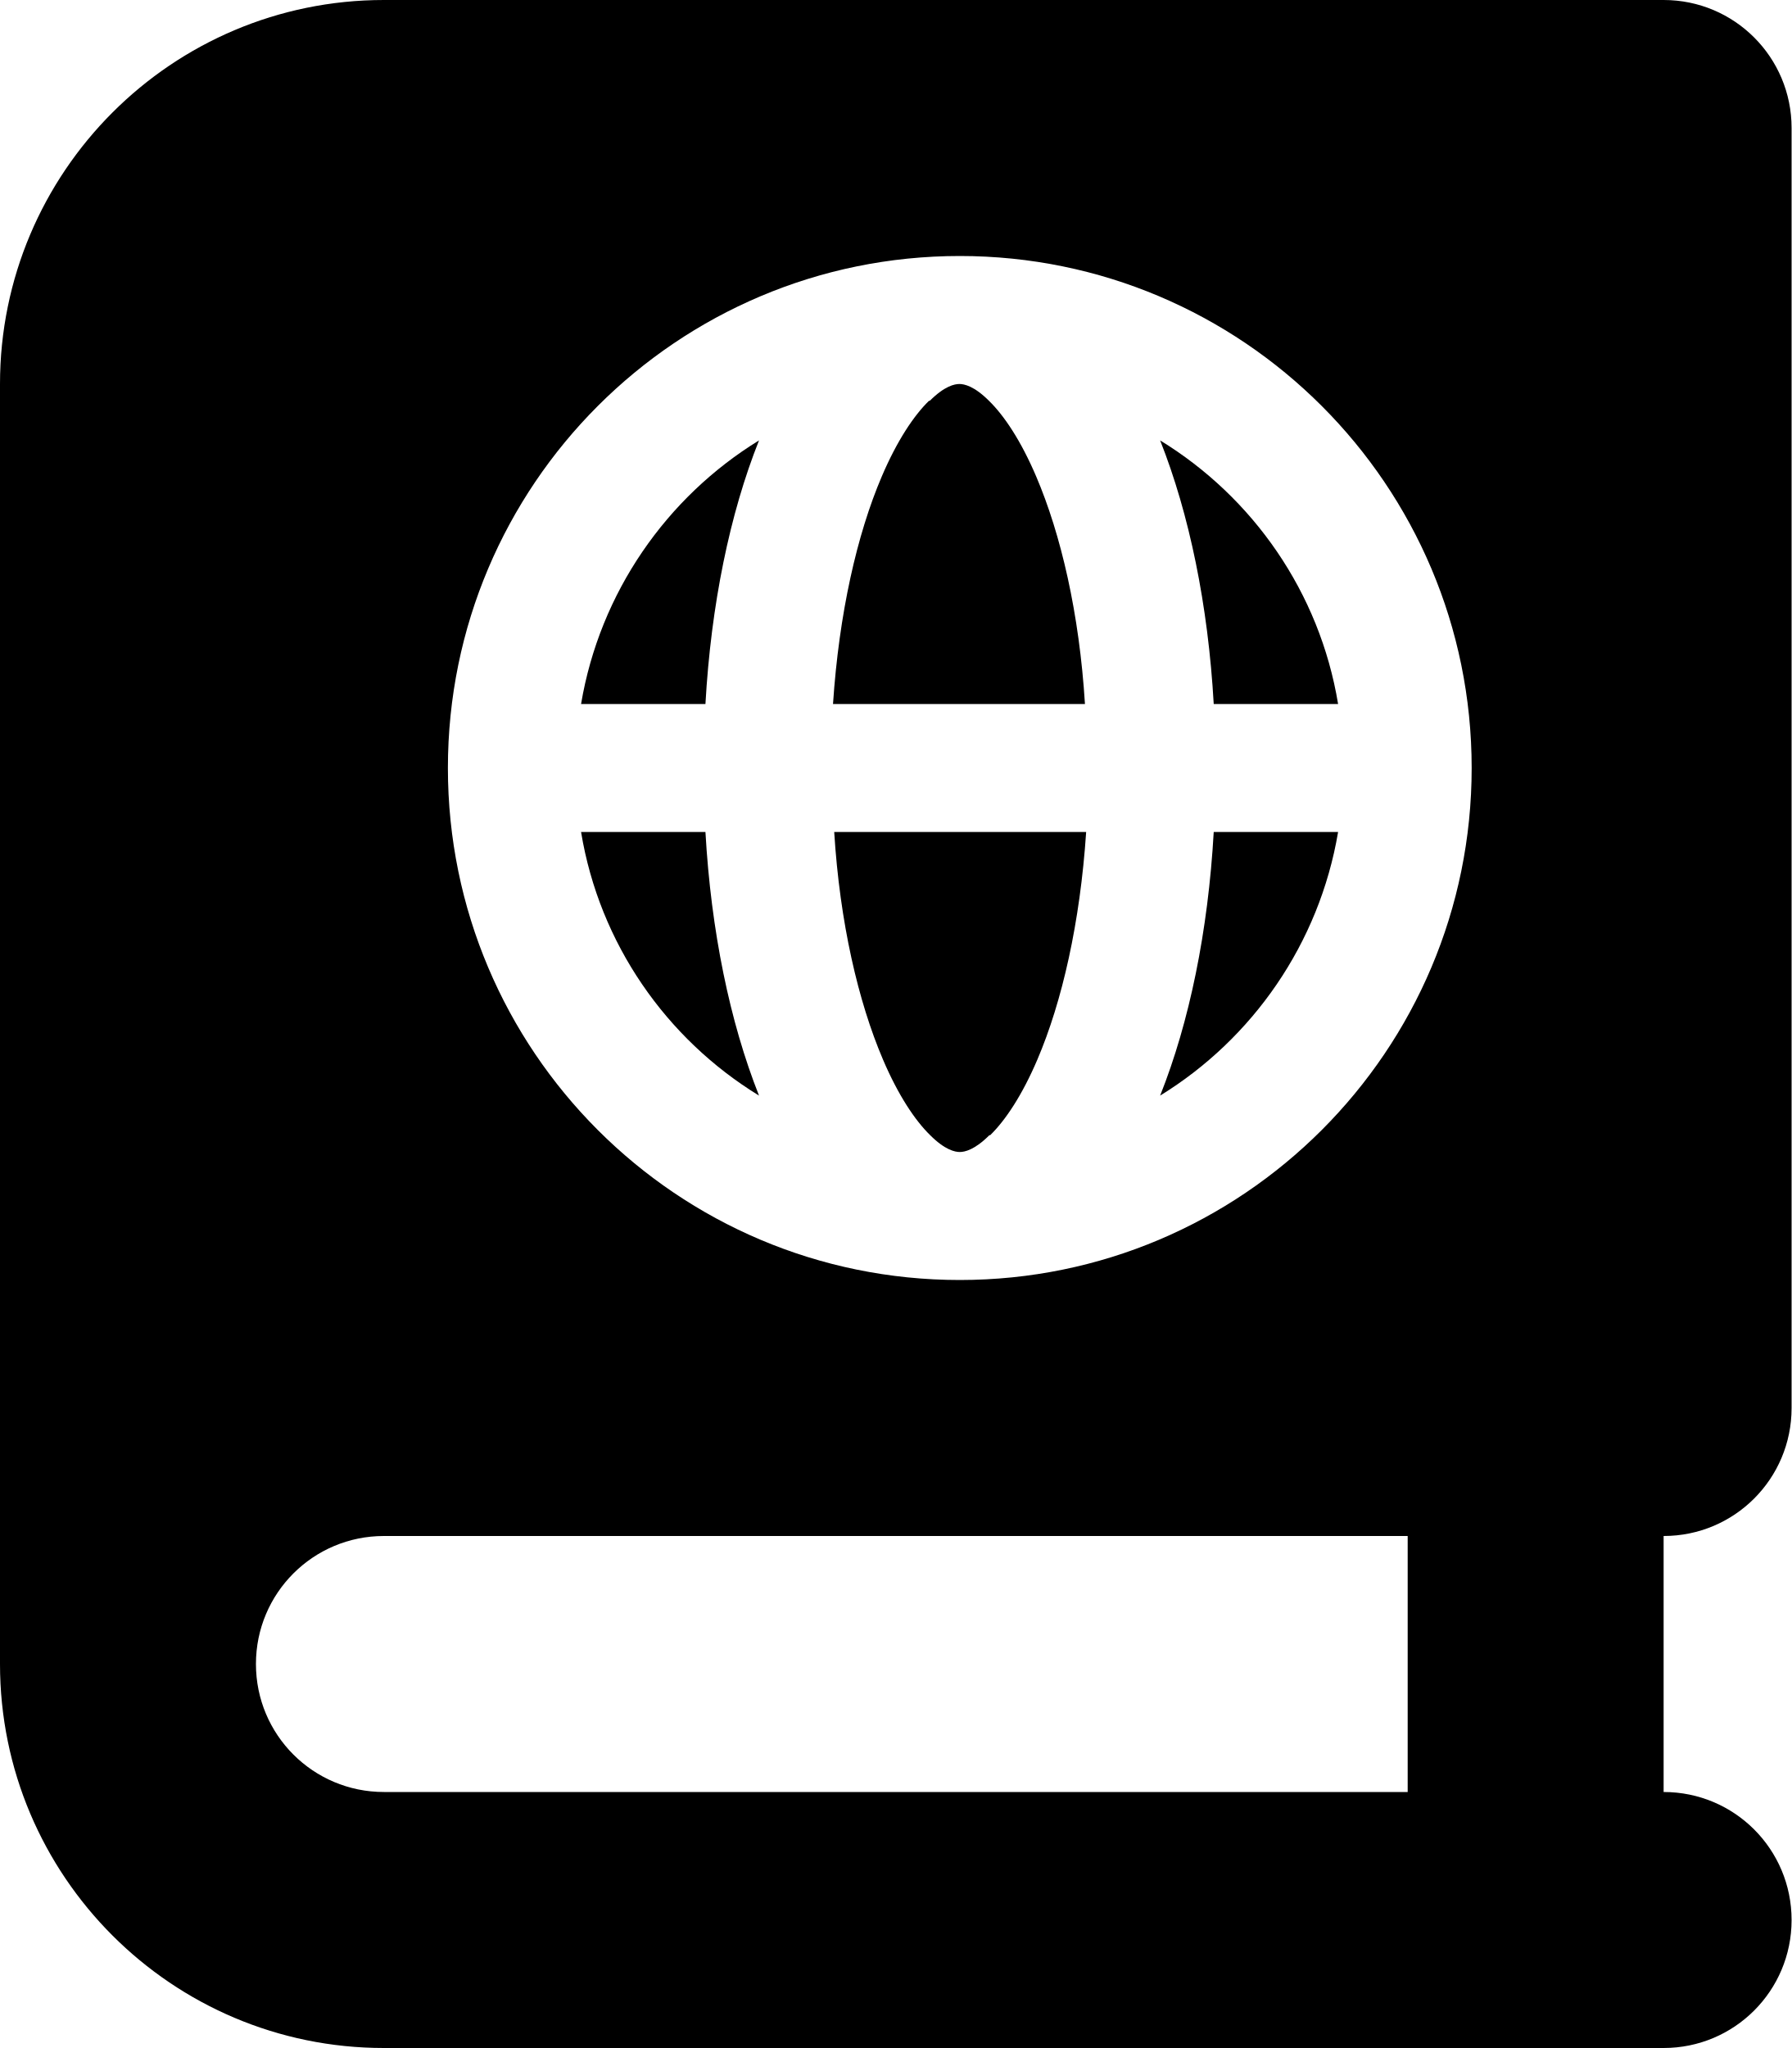
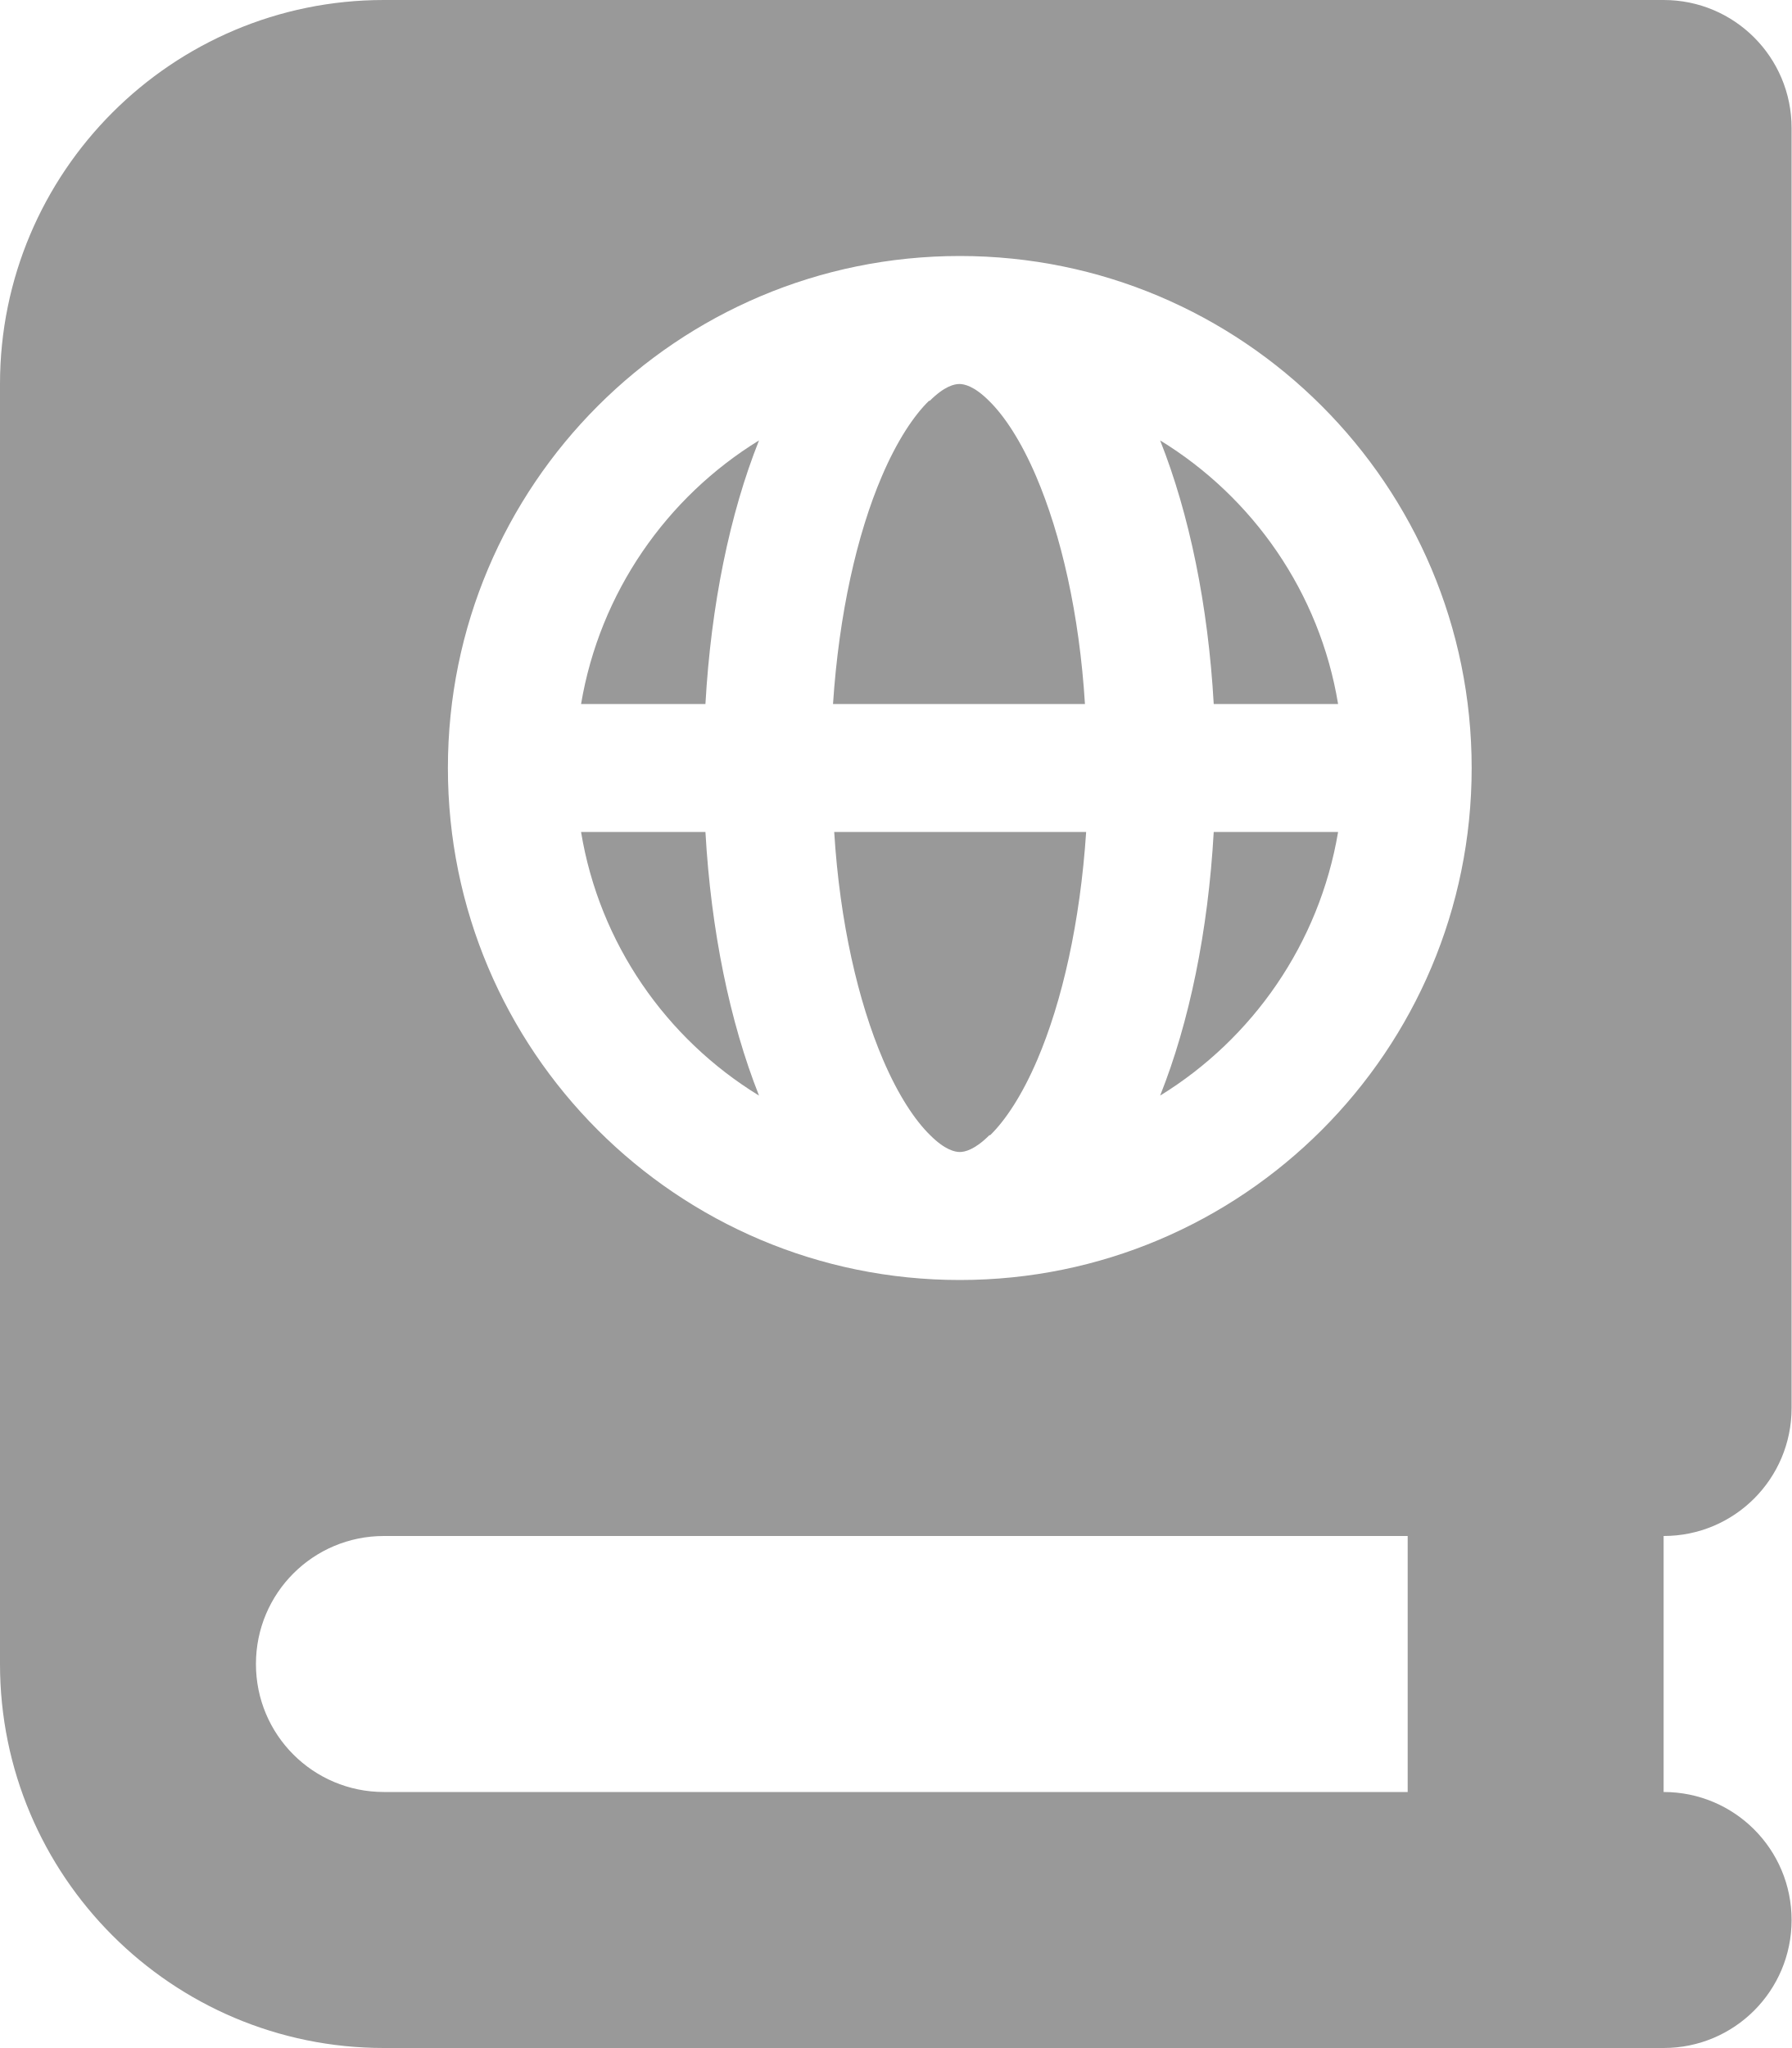
<svg xmlns="http://www.w3.org/2000/svg" id="favicon" height="1em" viewBox="0 0 448 512">
  <path d="M0 96C0 43 43 0 96 0H384h32c17.7 0 32 14.3 32 32V352c0 17.7-14.3 32-32 32v64c17.7 0 32 14.3 32 32s-14.3 32-32 32H384 96c-53 0-96-43-96-96V96zM64 416c0 17.7 14.3 32 32 32H352V384H96c-17.7 0-32 14.3-32 32zM247.4 283.8c-3.7 3.7-6.2 4.2-7.4 4.2s-3.7-.5-7.4-4.2c-3.8-3.7-8-10-11.8-18.9c-6.2-14.5-10.8-34.3-12.2-56.9h63c-1.5 22.6-6 42.4-12.2 56.9c-3.8 8.9-8 15.2-11.8 18.9zm42.7-9.9c7.3-18.3 12-41.1 13.4-65.9h31.1c-4.7 27.9-21.4 51.7-44.5 65.9zm0-163.8c23.2 14.2 39.9 38 44.5 65.9H303.5c-1.4-24.7-6.1-47.5-13.4-65.9zM368 192a128 128 0 1 0 -256 0 128 128 0 1 0 256 0zM145.3 208h31.1c1.4 24.7 6.1 47.5 13.4 65.9c-23.2-14.2-39.9-38-44.5-65.9zm31.1-32H145.3c4.7-27.9 21.4-51.7 44.5-65.9c-7.3 18.3-12 41.1-13.4 65.9zm56.1-75.8c3.7-3.7 6.2-4.2 7.4-4.2s3.7 .5 7.4 4.2c3.8 3.7 8 10 11.8 18.9c6.2 14.5 10.8 34.3 12.2 56.9h-63c1.5-22.6 6-42.4 12.2-56.9c3.8-8.9 8-15.2 11.8-18.9z" />
  <style>
- 	@media (prefers-color-scheme: light) {
		path {
- 			fill: hsl(209, 2%, 73%);
+ 			fill: hsl(0, 0%, 60%);
		}
- 	}
- 	
- 	@media (prefers-color-scheme: dark) {
- 		path {
- 			fill: hsl(0, 0%, 52%);
- 		}
- 	}
	</style>
</svg>
